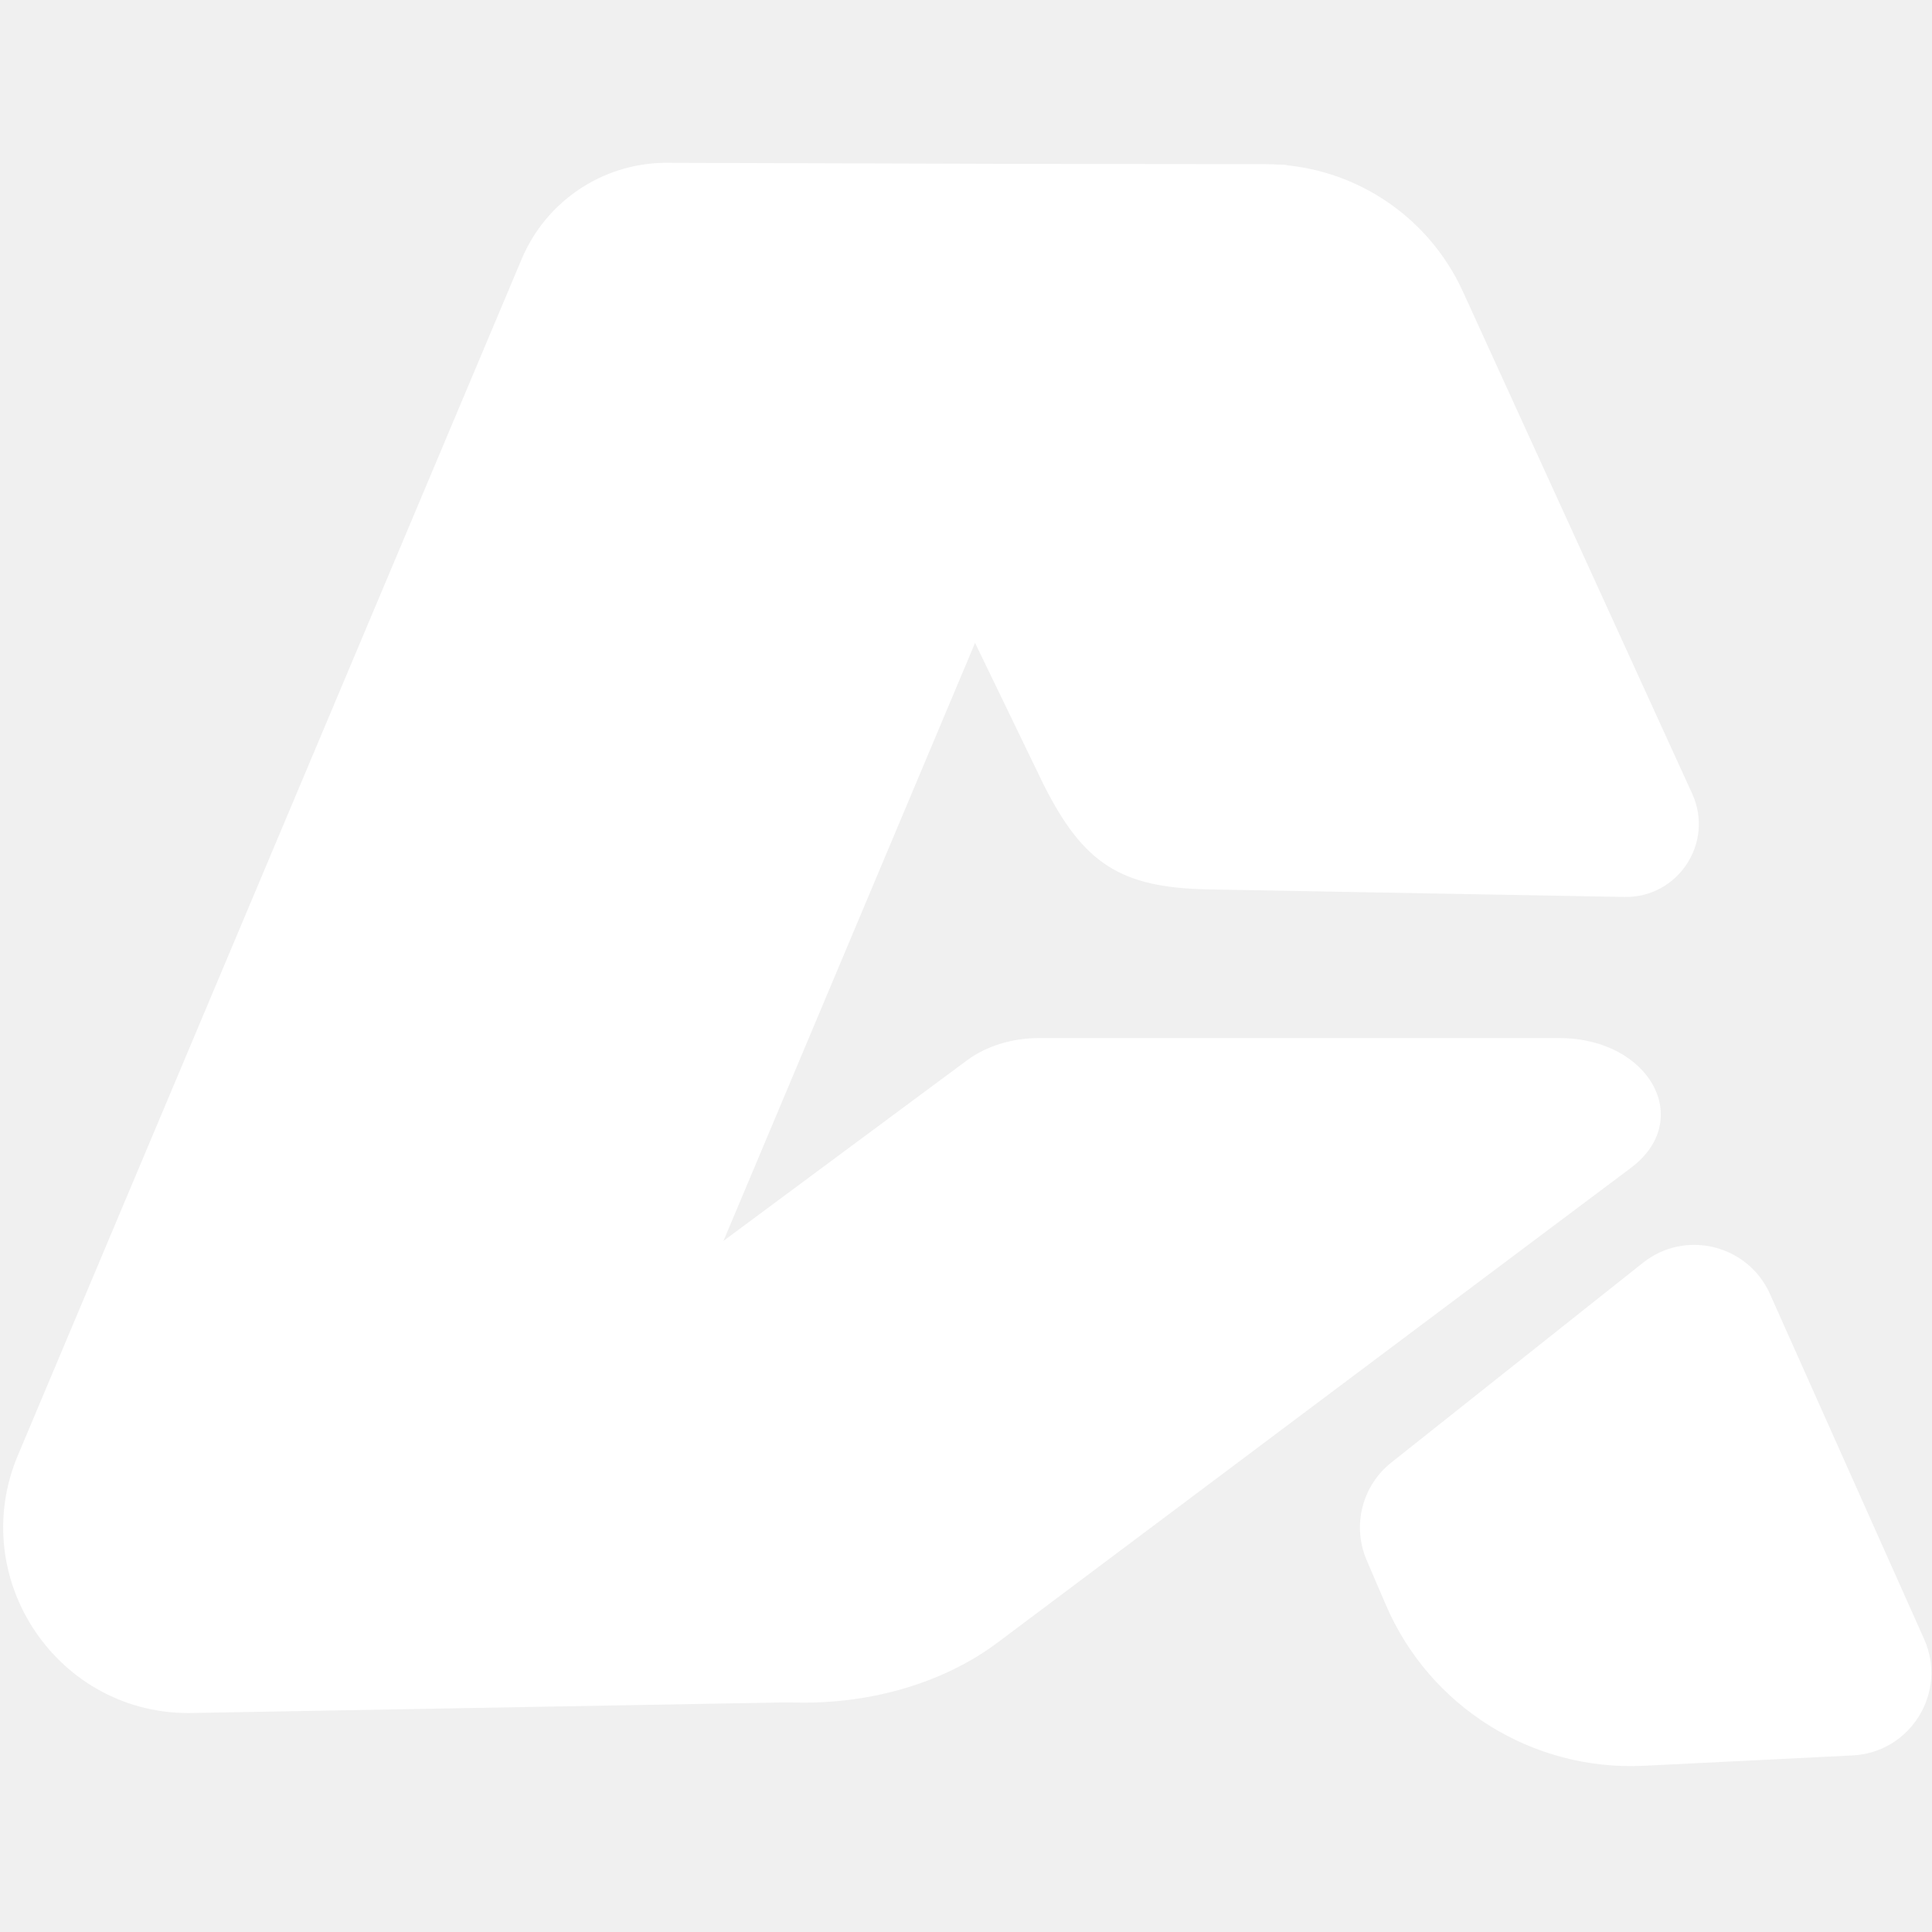
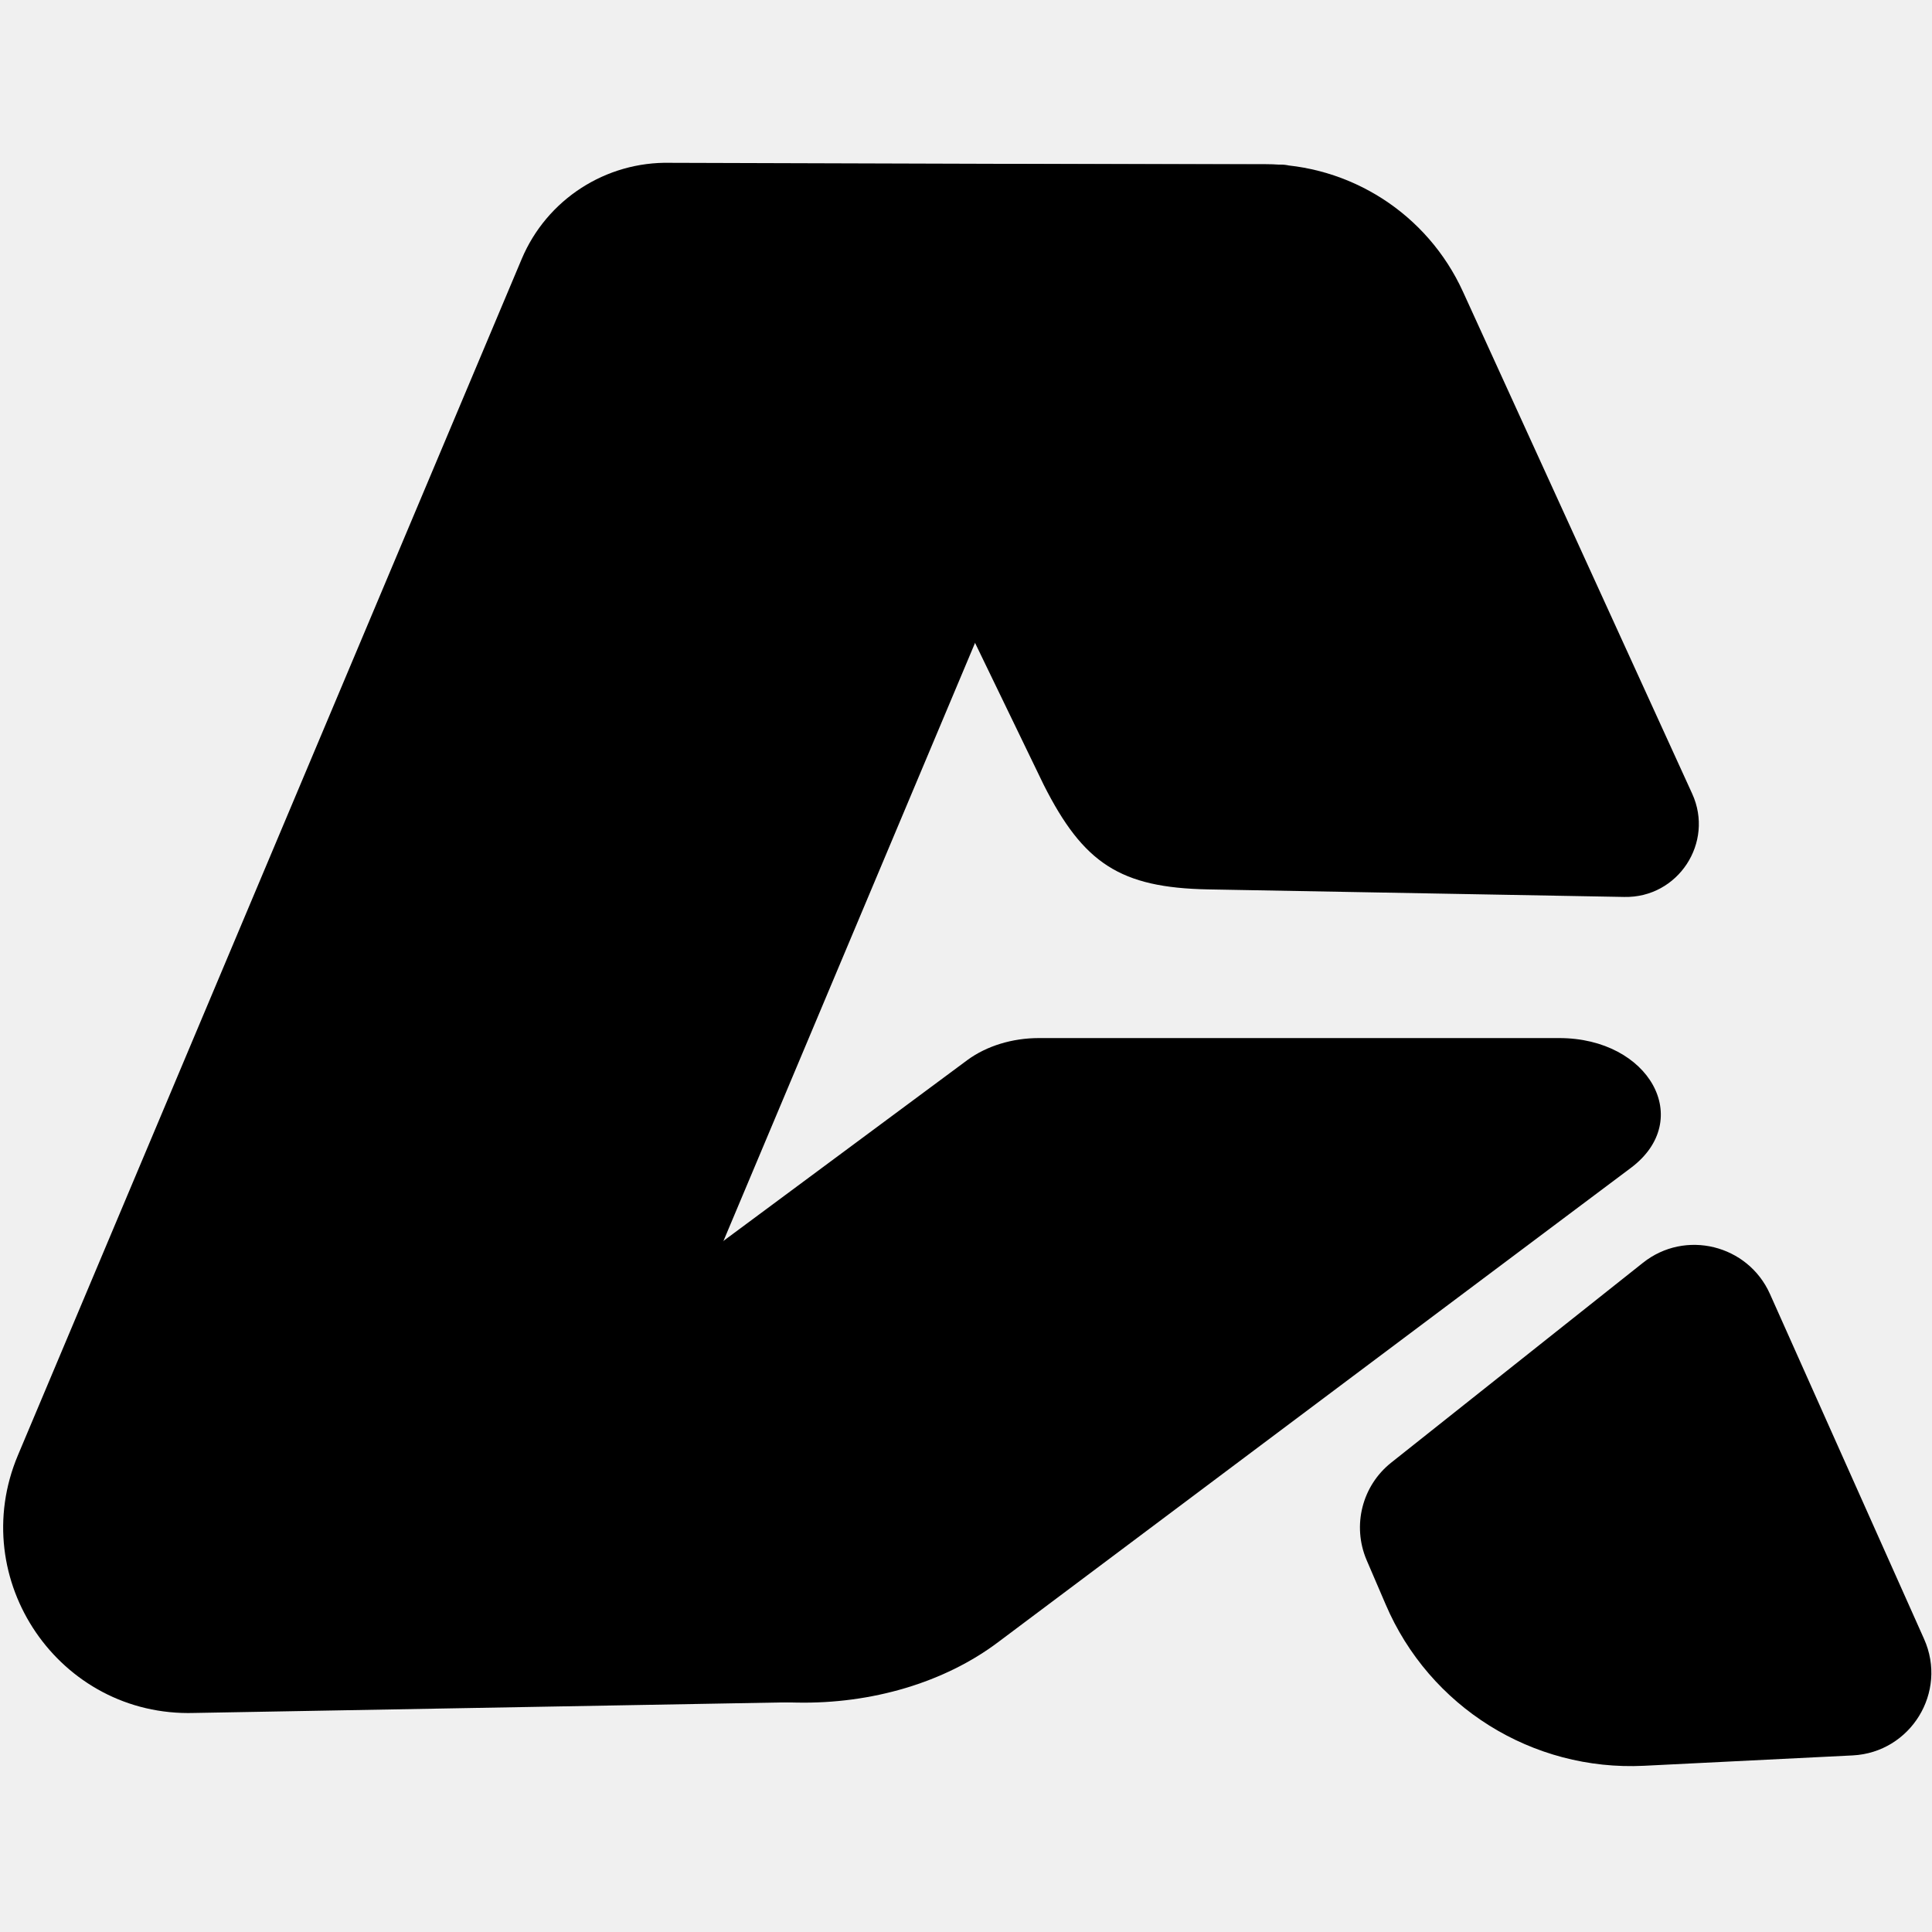
<svg xmlns="http://www.w3.org/2000/svg" viewBox="0 0 1024 1024" role="img">
-   <path fill="#ffffff" d="M403 105.5 553.2 416c21 41.6 40.5 54.5 87.1 55.4l220.6 4c28.5.6 47.8-28.8 36-54.7L775.4 154.6C756.6 113.4 715.6 87 670.3 87H414.4c-9.5 0-15.7 10-11.4 18.5Z" />
-   <path fill="#ffffff" d="M529 870.4 864.4 619c33.9-25.4 9.9-68.8-38-68.8H550.6c-14.1 0-27.7 4.2-37.8 11.6L152.4 829c-33.7 25-11 68 36.4 68.9l233.4 4.5c39.9.8 78.5-10.7 106.8-32Z" />
-   <path fill="#ffffff" d="m1019.8 868.7-81.7-182.9c-11.7-26.1-44.9-34.3-67.3-16.5L737.4 775.2c-15.5 12.3-20.8 33.4-13.1 51.6l10.1 23.5c23.2 54.4 77.8 88.5 136.9 85.6l110.7-5.5c30.7-1.6 50.4-33.5 37.8-61.7Z" />
-   <path fill="#ffffff" d="M9.5 771.3c-27.8 66 22 138.8 93.5 136.6l318.6-5.7s-113.8-17.3-81-142.6l263.5-626.4s13.3-39.7 78.9-45.9l-327.7-1c-34.2-.8-65.5 19.4-78.8 51L9.5 771.3Z" />
+   <path fill="#000000" d="M403 105.5 553.2 416c21 41.6 40.5 54.5 87.1 55.4l220.6 4c28.5.6 47.8-28.8 36-54.7L775.4 154.6C756.6 113.4 715.6 87 670.3 87H414.4c-9.5 0-15.7 10-11.4 18.5Z" />
+   <path fill="#000000" d="M529 870.4 864.4 619c33.9-25.4 9.9-68.8-38-68.8H550.6c-14.1 0-27.7 4.2-37.8 11.6L152.4 829c-33.7 25-11 68 36.4 68.9l233.4 4.5c39.9.8 78.5-10.7 106.8-32Z" />
+   <path fill="#000000" d="m1019.8 868.7-81.7-182.9c-11.7-26.1-44.9-34.3-67.3-16.5L737.4 775.2c-15.5 12.3-20.8 33.4-13.1 51.6l10.1 23.5c23.2 54.4 77.8 88.5 136.9 85.6l110.7-5.5c30.7-1.6 50.4-33.5 37.8-61.7Z" />
+   <path fill="#000000" d="M9.5 771.3c-27.8 66 22 138.8 93.5 136.6l318.6-5.7s-113.8-17.3-81-142.6l263.5-626.4s13.3-39.7 78.9-45.9l-327.7-1c-34.2-.8-65.5 19.4-78.8 51L9.5 771.3Z" />
</svg>
